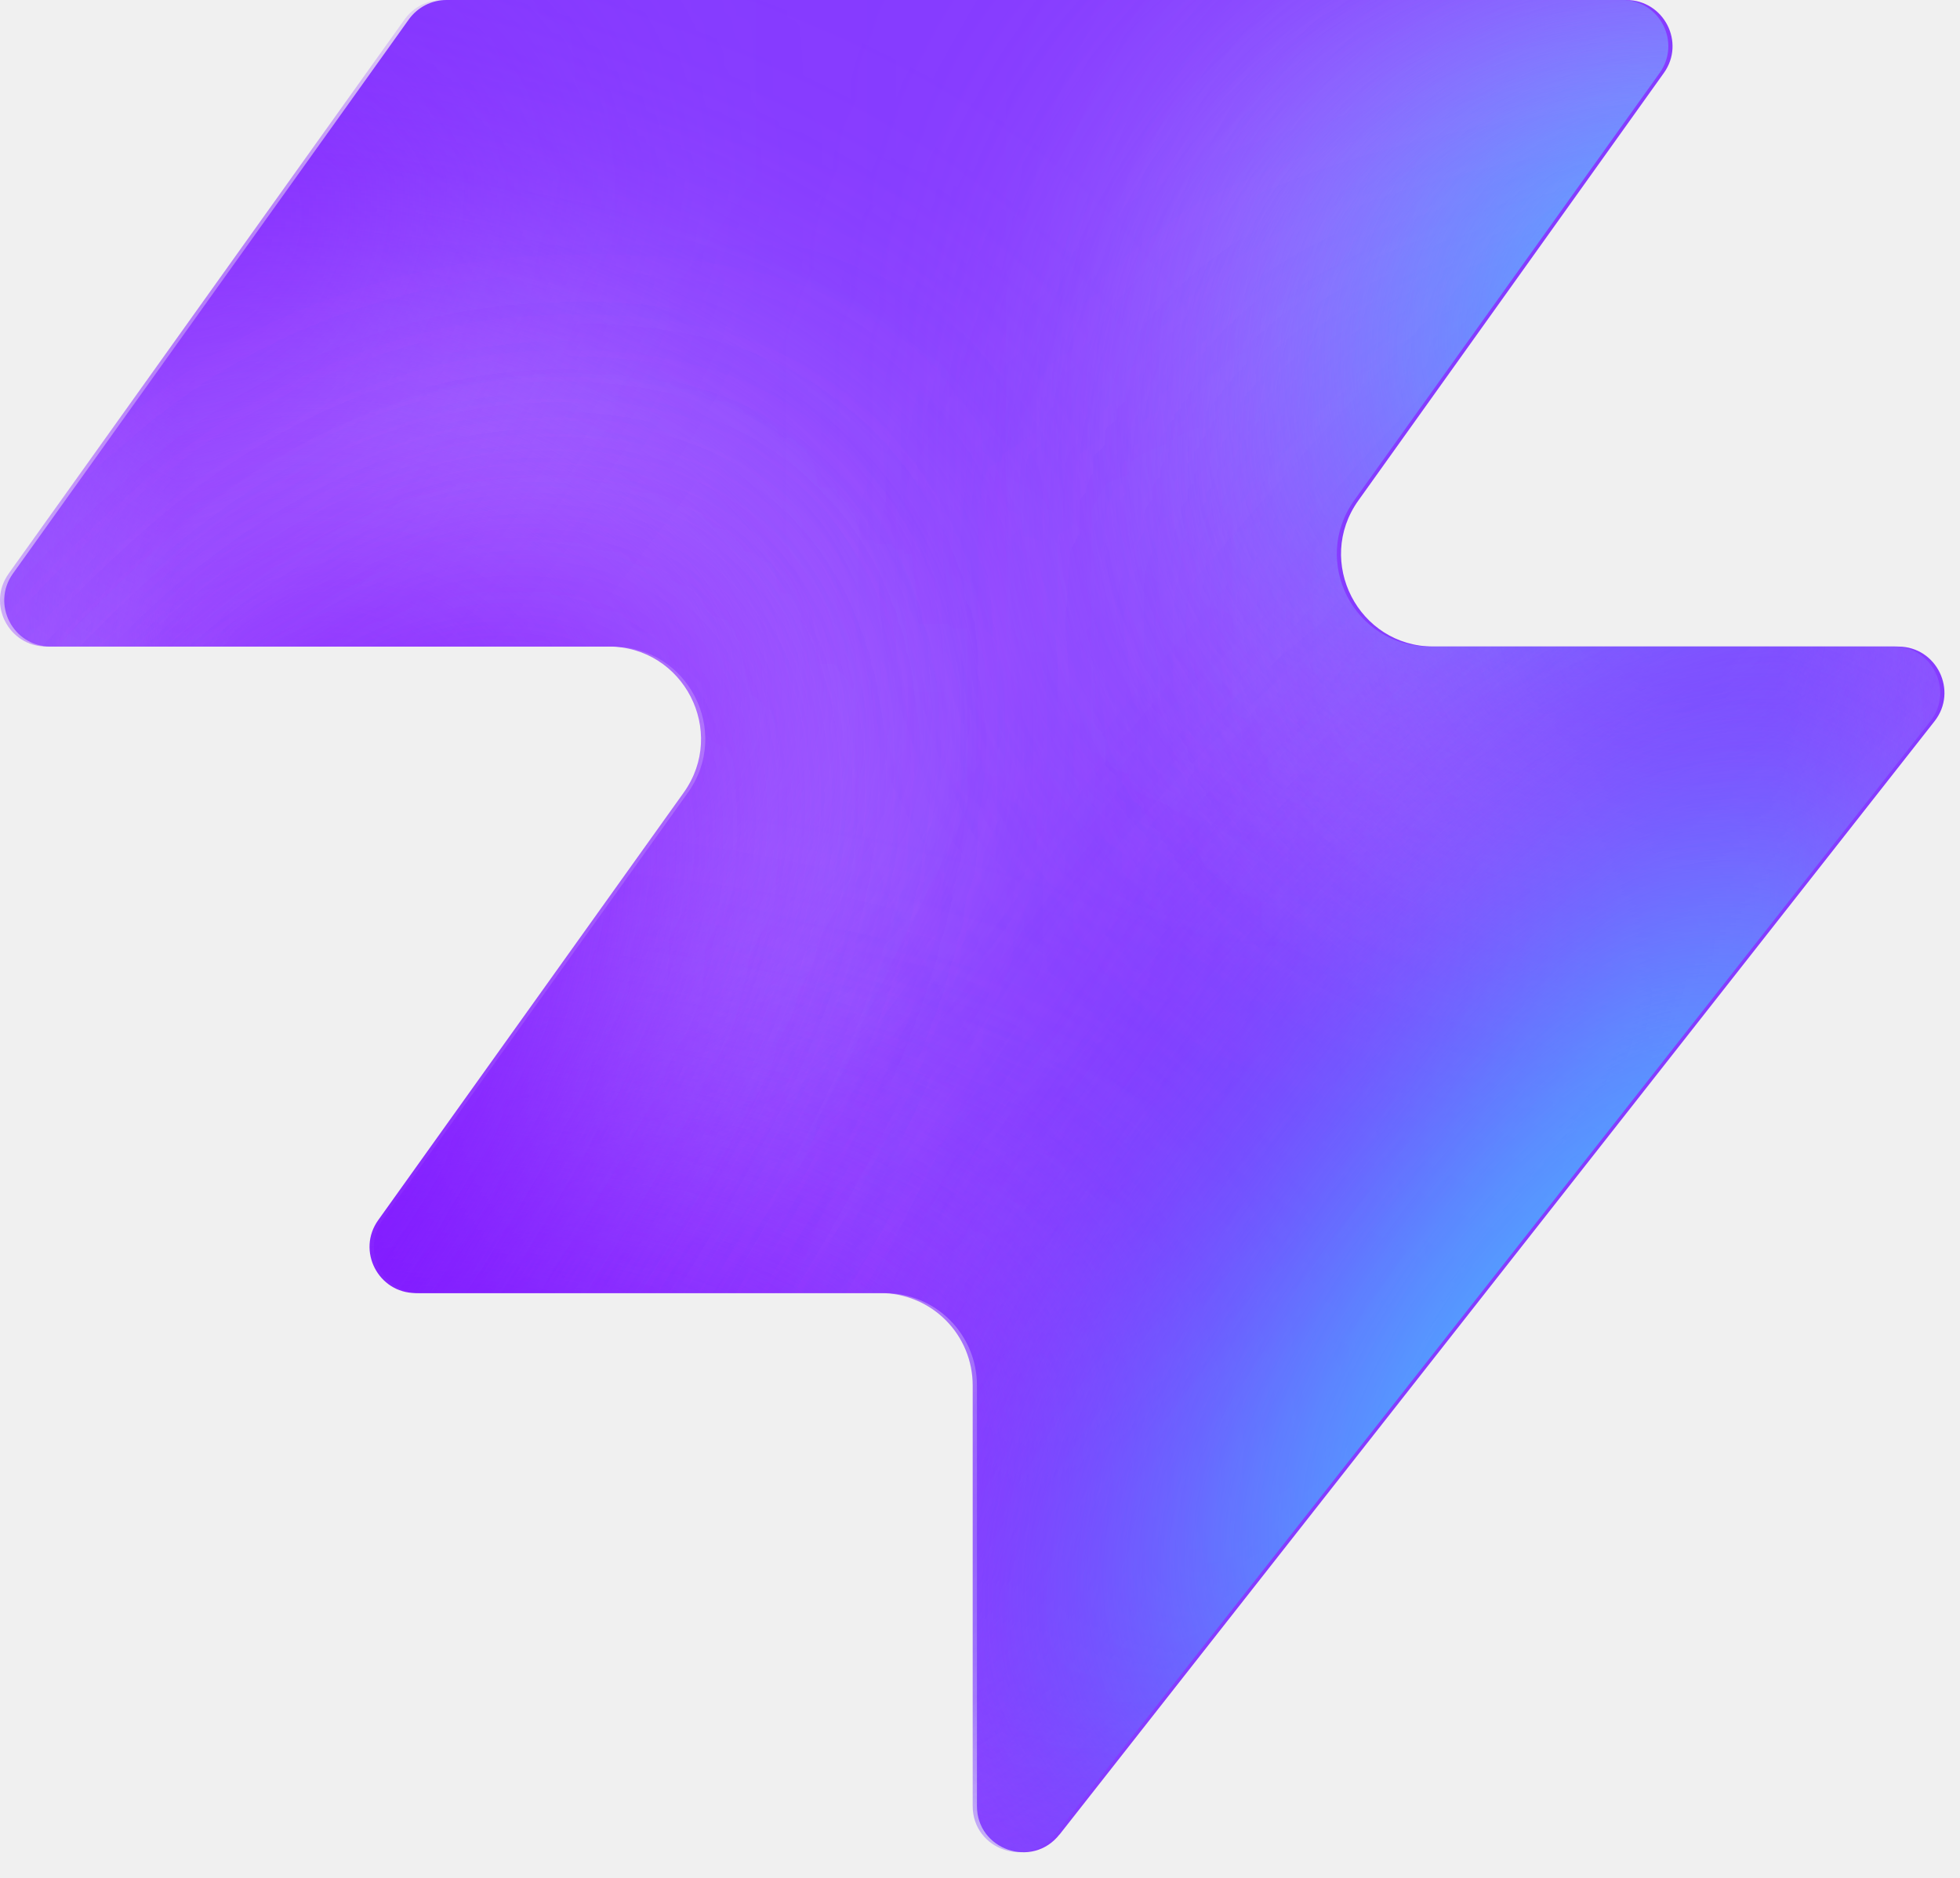
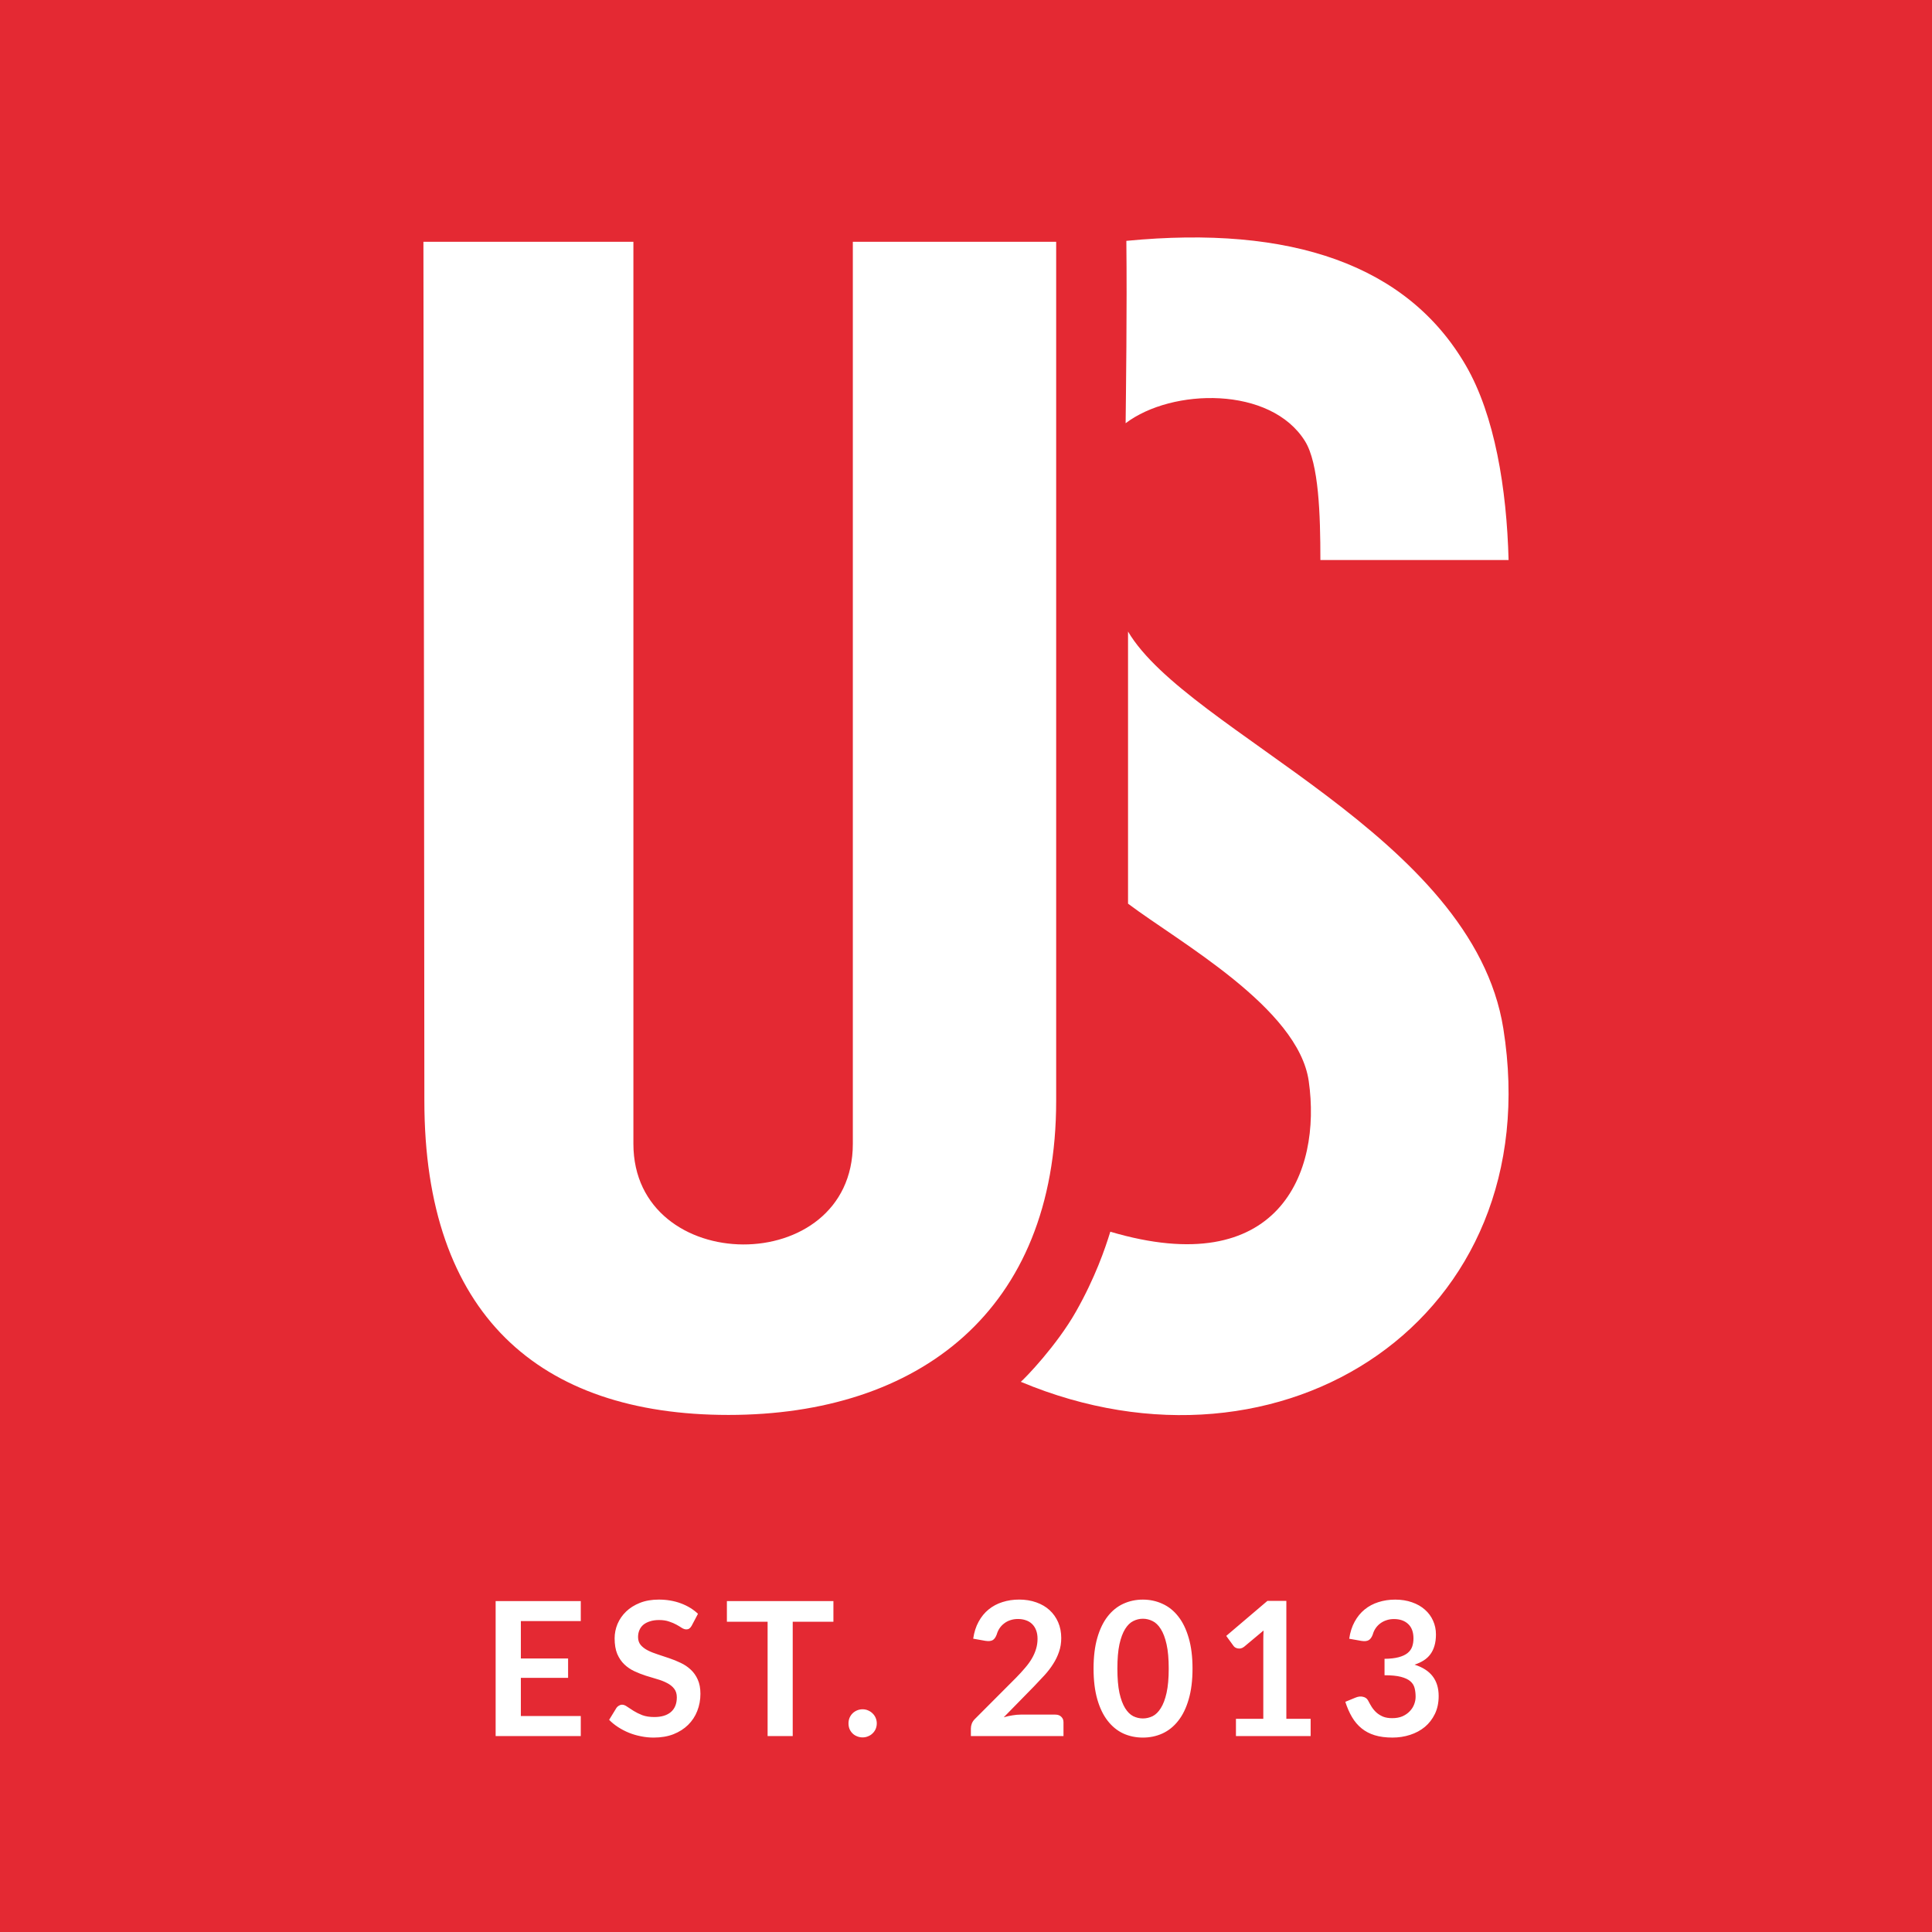
- <svg xmlns="http://www.w3.org/2000/svg" width="48" height="46" fill="none" viewBox="0 0 48 46">
-   <path fill="#863bff" d="M25.946 44.938c-.664.845-2.021.375-2.021-.698V33.937a2.26 2.26 0 0 0-2.262-2.262H10.287c-.92 0-1.456-1.04-.92-1.788l7.48-10.471c1.07-1.497 0-3.578-1.842-3.578H1.237c-.92 0-1.456-1.04-.92-1.788L10.013.474c.214-.297.556-.474.92-.474h28.894c.92 0 1.456 1.04.92 1.788l-7.48 10.471c-1.07 1.498 0 3.579 1.842 3.579h11.377c.943 0 1.473 1.088.89 1.83L25.947 44.94z" style="fill:#863bff;fill:color(display-p3 .525 .23 1);fill-opacity:1" />
-   <mask id="a" width="48" height="46" x="0" y="0" maskUnits="userSpaceOnUse" style="mask-type:alpha">
-     <path fill="#000" d="M25.842 44.938c-.664.844-2.021.375-2.021-.698V33.937a2.26 2.26 0 0 0-2.262-2.262H10.183c-.92 0-1.456-1.04-.92-1.788l7.48-10.471c1.07-1.498 0-3.579-1.842-3.579H1.133c-.92 0-1.456-1.04-.92-1.787L9.91.473c.214-.297.556-.474.92-.474h28.894c.92 0 1.456 1.04.92 1.788l-7.48 10.471c-1.07 1.498 0 3.578 1.842 3.578h11.377c.943 0 1.473 1.088.89 1.832L25.843 44.94z" style="fill:#000;fill-opacity:1" />
-   </mask>
-   <g mask="url(#a)">
-     <g filter="url(#b)">
-       <ellipse cx="5.508" cy="14.704" fill="#ede6ff" rx="5.508" ry="14.704" style="fill:#ede6ff;fill:color(display-p3 .927 .903 1);fill-opacity:1" transform="matrix(.00324 1 1 -.00324 -4.47 31.516)" />
-     </g>
-     <g filter="url(#c)">
-       <ellipse cx="10.399" cy="29.851" fill="#ede6ff" rx="10.399" ry="29.851" style="fill:#ede6ff;fill:color(display-p3 .927 .903 1);fill-opacity:1" transform="matrix(.00324 1 1 -.00324 -39.328 7.883)" />
-     </g>
-     <g filter="url(#d)">
-       <ellipse cx="5.508" cy="30.487" fill="#7e14ff" rx="5.508" ry="30.487" style="fill:#7e14ff;fill:color(display-p3 .492 .077 1);fill-opacity:1" transform="rotate(89.814 -25.913 -14.639)scale(1 -1)" />
-     </g>
-     <g filter="url(#e)">
-       <ellipse cx="5.508" cy="30.599" fill="#7e14ff" rx="5.508" ry="30.599" style="fill:#7e14ff;fill:color(display-p3 .492 .077 1);fill-opacity:1" transform="rotate(89.814 -32.644 -3.334)scale(1 -1)" />
-     </g>
-     <g filter="url(#f)">
-       <ellipse cx="5.508" cy="30.599" fill="#7e14ff" rx="5.508" ry="30.599" style="fill:#7e14ff;fill:color(display-p3 .492 .077 1);fill-opacity:1" transform="matrix(.00324 1 1 -.00324 -34.34 30.47)" />
-     </g>
-     <g filter="url(#g)">
-       <ellipse cx="14.072" cy="22.078" fill="#ede6ff" rx="14.072" ry="22.078" style="fill:#ede6ff;fill:color(display-p3 .927 .903 1);fill-opacity:1" transform="rotate(93.35 24.506 48.493)scale(-1 1)" />
-     </g>
-     <g filter="url(#h)">
-       <ellipse cx="3.47" cy="21.501" fill="#7e14ff" rx="3.47" ry="21.501" style="fill:#7e14ff;fill:color(display-p3 .492 .077 1);fill-opacity:1" transform="rotate(89.009 28.708 47.59)scale(-1 1)" />
-     </g>
-     <g filter="url(#i)">
-       <ellipse cx="3.47" cy="21.501" fill="#7e14ff" rx="3.47" ry="21.501" style="fill:#7e14ff;fill:color(display-p3 .492 .077 1);fill-opacity:1" transform="rotate(89.009 28.708 47.59)scale(-1 1)" />
-     </g>
-     <g filter="url(#j)">
-       <ellipse cx=".387" cy="8.972" fill="#7e14ff" rx="4.407" ry="29.108" style="fill:#7e14ff;fill:color(display-p3 .492 .077 1);fill-opacity:1" transform="rotate(39.51 .387 8.972)" />
-     </g>
-     <g filter="url(#k)">
-       <ellipse cx="47.523" cy="-6.092" fill="#7e14ff" rx="4.407" ry="29.108" style="fill:#7e14ff;fill:color(display-p3 .492 .077 1);fill-opacity:1" transform="rotate(37.892 47.523 -6.092)" />
-     </g>
-     <g filter="url(#l)">
-       <ellipse cx="41.412" cy="6.333" fill="#47bfff" rx="5.971" ry="9.665" style="fill:#47bfff;fill:color(display-p3 .28 .748 1);fill-opacity:1" transform="rotate(37.892 41.412 6.333)" />
-     </g>
-     <g filter="url(#m)">
-       <ellipse cx="-1.879" cy="38.332" fill="#7e14ff" rx="4.407" ry="29.108" style="fill:#7e14ff;fill:color(display-p3 .492 .077 1);fill-opacity:1" transform="rotate(37.892 -1.88 38.332)" />
-     </g>
-     <g filter="url(#n)">
-       <ellipse cx="-1.879" cy="38.332" fill="#7e14ff" rx="4.407" ry="29.108" style="fill:#7e14ff;fill:color(display-p3 .492 .077 1);fill-opacity:1" transform="rotate(37.892 -1.88 38.332)" />
-     </g>
-     <g filter="url(#o)">
-       <ellipse cx="35.651" cy="29.907" fill="#7e14ff" rx="4.407" ry="29.108" style="fill:#7e14ff;fill:color(display-p3 .492 .077 1);fill-opacity:1" transform="rotate(37.892 35.651 29.907)" />
-     </g>
-     <g filter="url(#p)">
-       <ellipse cx="38.418" cy="32.4" fill="#47bfff" rx="5.971" ry="15.297" style="fill:#47bfff;fill:color(display-p3 .28 .748 1);fill-opacity:1" transform="rotate(37.892 38.418 32.4)" />
-     </g>
-   </g>
+ <svg xmlns="http://www.w3.org/2000/svg" id="Layer_1" data-name="Layer 1" viewBox="0 0 1679.54 1679.54">
  <defs>
-     <filter id="b" width="60.045" height="41.654" x="-19.77" y="16.149" color-interpolation-filters="sRGB" filterUnits="userSpaceOnUse">
-       <feFlood flood-opacity="0" result="BackgroundImageFix" />
-       <feBlend in="SourceGraphic" in2="BackgroundImageFix" result="shape" />
-       <feGaussianBlur result="effect1_foregroundBlur_2002_17158" stdDeviation="7.659" />
-     </filter>
-     <filter id="c" width="90.34" height="51.437" x="-54.613" y="-7.533" color-interpolation-filters="sRGB" filterUnits="userSpaceOnUse">
-       <feFlood flood-opacity="0" result="BackgroundImageFix" />
-       <feBlend in="SourceGraphic" in2="BackgroundImageFix" result="shape" />
-       <feGaussianBlur result="effect1_foregroundBlur_2002_17158" stdDeviation="7.659" />
-     </filter>
-     <filter id="d" width="79.355" height="29.4" x="-49.64" y="2.03" color-interpolation-filters="sRGB" filterUnits="userSpaceOnUse">
-       <feFlood flood-opacity="0" result="BackgroundImageFix" />
-       <feBlend in="SourceGraphic" in2="BackgroundImageFix" result="shape" />
-       <feGaussianBlur result="effect1_foregroundBlur_2002_17158" stdDeviation="4.596" />
-     </filter>
-     <filter id="e" width="79.579" height="29.4" x="-45.045" y="20.029" color-interpolation-filters="sRGB" filterUnits="userSpaceOnUse">
-       <feFlood flood-opacity="0" result="BackgroundImageFix" />
-       <feBlend in="SourceGraphic" in2="BackgroundImageFix" result="shape" />
-       <feGaussianBlur result="effect1_foregroundBlur_2002_17158" stdDeviation="4.596" />
-     </filter>
-     <filter id="f" width="79.579" height="29.4" x="-43.513" y="21.178" color-interpolation-filters="sRGB" filterUnits="userSpaceOnUse">
-       <feFlood flood-opacity="0" result="BackgroundImageFix" />
-       <feBlend in="SourceGraphic" in2="BackgroundImageFix" result="shape" />
-       <feGaussianBlur result="effect1_foregroundBlur_2002_17158" stdDeviation="4.596" />
-     </filter>
-     <filter id="g" width="74.749" height="58.852" x="15.756" y="-17.901" color-interpolation-filters="sRGB" filterUnits="userSpaceOnUse">
-       <feFlood flood-opacity="0" result="BackgroundImageFix" />
-       <feBlend in="SourceGraphic" in2="BackgroundImageFix" result="shape" />
-       <feGaussianBlur result="effect1_foregroundBlur_2002_17158" stdDeviation="7.659" />
-     </filter>
-     <filter id="h" width="61.377" height="25.362" x="23.548" y="2.284" color-interpolation-filters="sRGB" filterUnits="userSpaceOnUse">
-       <feFlood flood-opacity="0" result="BackgroundImageFix" />
-       <feBlend in="SourceGraphic" in2="BackgroundImageFix" result="shape" />
-       <feGaussianBlur result="effect1_foregroundBlur_2002_17158" stdDeviation="4.596" />
-     </filter>
-     <filter id="i" width="61.377" height="25.362" x="23.548" y="2.284" color-interpolation-filters="sRGB" filterUnits="userSpaceOnUse">
-       <feFlood flood-opacity="0" result="BackgroundImageFix" />
-       <feBlend in="SourceGraphic" in2="BackgroundImageFix" result="shape" />
-       <feGaussianBlur result="effect1_foregroundBlur_2002_17158" stdDeviation="4.596" />
-     </filter>
-     <filter id="j" width="56.045" height="63.649" x="-27.636" y="-22.853" color-interpolation-filters="sRGB" filterUnits="userSpaceOnUse">
-       <feFlood flood-opacity="0" result="BackgroundImageFix" />
-       <feBlend in="SourceGraphic" in2="BackgroundImageFix" result="shape" />
-       <feGaussianBlur result="effect1_foregroundBlur_2002_17158" stdDeviation="4.596" />
-     </filter>
-     <filter id="k" width="54.814" height="64.646" x="20.116" y="-38.415" color-interpolation-filters="sRGB" filterUnits="userSpaceOnUse">
-       <feFlood flood-opacity="0" result="BackgroundImageFix" />
-       <feBlend in="SourceGraphic" in2="BackgroundImageFix" result="shape" />
-       <feGaussianBlur result="effect1_foregroundBlur_2002_17158" stdDeviation="4.596" />
-     </filter>
-     <filter id="l" width="33.541" height="35.313" x="24.641" y="-11.323" color-interpolation-filters="sRGB" filterUnits="userSpaceOnUse">
-       <feFlood flood-opacity="0" result="BackgroundImageFix" />
-       <feBlend in="SourceGraphic" in2="BackgroundImageFix" result="shape" />
-       <feGaussianBlur result="effect1_foregroundBlur_2002_17158" stdDeviation="4.596" />
-     </filter>
-     <filter id="m" width="54.814" height="64.646" x="-29.286" y="6.009" color-interpolation-filters="sRGB" filterUnits="userSpaceOnUse">
-       <feFlood flood-opacity="0" result="BackgroundImageFix" />
-       <feBlend in="SourceGraphic" in2="BackgroundImageFix" result="shape" />
-       <feGaussianBlur result="effect1_foregroundBlur_2002_17158" stdDeviation="4.596" />
-     </filter>
-     <filter id="n" width="54.814" height="64.646" x="-29.286" y="6.009" color-interpolation-filters="sRGB" filterUnits="userSpaceOnUse">
-       <feFlood flood-opacity="0" result="BackgroundImageFix" />
-       <feBlend in="SourceGraphic" in2="BackgroundImageFix" result="shape" />
-       <feGaussianBlur result="effect1_foregroundBlur_2002_17158" stdDeviation="4.596" />
-     </filter>
-     <filter id="o" width="54.814" height="64.646" x="8.244" y="-2.416" color-interpolation-filters="sRGB" filterUnits="userSpaceOnUse">
-       <feFlood flood-opacity="0" result="BackgroundImageFix" />
-       <feBlend in="SourceGraphic" in2="BackgroundImageFix" result="shape" />
-       <feGaussianBlur result="effect1_foregroundBlur_2002_17158" stdDeviation="4.596" />
-     </filter>
-     <filter id="p" width="39.409" height="43.623" x="18.713" y="10.588" color-interpolation-filters="sRGB" filterUnits="userSpaceOnUse">
-       <feFlood flood-opacity="0" result="BackgroundImageFix" />
-       <feBlend in="SourceGraphic" in2="BackgroundImageFix" result="shape" />
-       <feGaussianBlur result="effect1_foregroundBlur_2002_17158" stdDeviation="4.596" />
-     </filter>
+     <style>
+       .cls-1 {
+         fill: #fff;
+       }
+ 
+       .cls-2 {
+         fill: #e42933;
+       }
+     </style>
  </defs>
+   <rect class="cls-2" width="1679.54" height="1679.54" />
+   <path class="cls-1" d="M1311.45,486.83h-163.6c0-39.53-1.38-83.97-13.32-103.24-29.8-48.08-115.64-46.23-155.99-15.67.27-26.01,1.28-98.71.63-158.54,143.2-13.89,244.43,20.9,295.17,108.42,25.06,43.23,35.49,106.88,37.11,169.03Z" />
+   <path class="cls-1" d="M980.63,785.57v-236.55c52.06,88.12,299.6,177.42,326.26,345.13,40.13,252.44-192.12,402.47-419.5,307.09,3.73-3.02,31.26-31.55,47.96-61.01,16.7-29.46,25.41-54.89,29.87-69.47,146.24,43.28,183.89-51.24,172.51-130.9-9.11-63.73-112.93-120.96-157.09-154.28Z" />
+   <path class="cls-1" d="M550.64,210.19h-182.55c.27,197.51.82,623.37.82,746.73,0,185.51,99.53,273.12,264.37,273.12s284.88-90.03,284.88-273.12V210.19h-176.77v784.12c0,117.45-190.76,115.95-190.76,0V210.19Z" />
+   <path class="cls-1" d="M452.79,1409.24v32.54h41.07v16.8h-41.07v33.19h52.1v17.45h-74.02v-117.36h74.02v17.37h-52.1ZM601.35,1413.22c-.65,1.14-1.35,1.97-2.11,2.51-.7.49-1.6.73-2.68.73-1.14,0-2.38-.41-3.73-1.22-1.3-.87-2.87-1.81-4.71-2.84-1.84-1.03-4-1.95-6.49-2.76-2.43-.87-5.33-1.3-8.69-1.3-3.03,0-5.68.38-7.95,1.14-2.27.7-4.2,1.7-5.76,3-1.51,1.3-2.65,2.87-3.41,4.71-.76,1.78-1.14,3.76-1.14,5.92,0,2.76.76,5.06,2.27,6.9,1.57,1.84,3.63,3.41,6.17,4.71,2.54,1.3,5.44,2.46,8.69,3.49,3.25,1.03,6.58,2.14,9.98,3.33,3.41,1.14,6.74,2.49,9.98,4.06,3.25,1.52,6.14,3.46,8.69,5.85,2.54,2.33,4.57,5.19,6.09,8.6,1.57,3.41,2.35,7.54,2.35,12.41,0,5.3-.92,10.28-2.76,14.94-1.78,4.6-4.44,8.63-7.95,12.09-3.46,3.41-7.71,6.11-12.74,8.12-5.03,1.95-10.79,2.92-17.28,2.92-3.73,0-7.41-.38-11.04-1.14-3.63-.7-7.12-1.73-10.47-3.09-3.3-1.35-6.41-2.98-9.33-4.87-2.92-1.89-5.52-4-7.79-6.33l6.41-10.47c.54-.76,1.24-1.38,2.11-1.87.87-.54,1.78-.81,2.76-.81,1.35,0,2.81.57,4.38,1.71,1.57,1.08,3.44,2.3,5.6,3.65,2.16,1.35,4.68,2.6,7.55,3.73,2.92,1.08,6.41,1.62,10.47,1.62,6.22,0,11.04-1.46,14.45-4.38,3.41-2.98,5.11-7.22,5.11-12.74,0-3.09-.79-5.6-2.36-7.55-1.51-1.95-3.54-3.57-6.09-4.87-2.54-1.35-5.44-2.49-8.69-3.41-3.25-.92-6.54-1.92-9.9-3-3.35-1.08-6.65-2.38-9.9-3.9-3.25-1.51-6.14-3.49-8.69-5.92-2.54-2.43-4.6-5.46-6.17-9.09-1.51-3.68-2.27-8.2-2.27-13.55,0-4.27.84-8.44,2.51-12.5,1.73-4.06,4.22-7.65,7.47-10.79,3.24-3.14,7.25-5.65,12.01-7.55,4.76-1.89,10.23-2.84,16.39-2.84,6.92,0,13.31,1.08,19.15,3.25,5.84,2.16,10.82,5.2,14.93,9.09l-5.44,10.31ZM724.52,1409.81h-35.39v99.42h-21.83v-99.42h-35.39v-17.94h92.6v17.94ZM737.62,1498.19c0-1.68.3-3.27.89-4.79.65-1.51,1.52-2.81,2.6-3.89,1.08-1.08,2.38-1.95,3.89-2.6,1.52-.65,3.14-.98,4.87-.98s3.33.33,4.79.98c1.52.65,2.82,1.51,3.9,2.6,1.14,1.08,2.03,2.38,2.68,3.89.65,1.52.97,3.11.97,4.79s-.33,3.35-.97,4.87c-.65,1.46-1.54,2.73-2.68,3.82-1.08,1.08-2.38,1.92-3.9,2.52-1.46.65-3.05.97-4.79.97s-3.35-.33-4.87-.97c-1.51-.6-2.81-1.43-3.89-2.52-1.08-1.08-1.95-2.35-2.6-3.82-.59-1.51-.89-3.14-.89-4.87ZM917.46,1490.56c2.16,0,3.87.62,5.11,1.87,1.3,1.19,1.95,2.79,1.95,4.79v12.01h-80.51v-6.66c0-1.35.27-2.76.81-4.22.6-1.51,1.52-2.87,2.76-4.06l35.63-35.71c2.98-3.03,5.63-5.92,7.96-8.69,2.38-2.76,4.36-5.49,5.92-8.2,1.57-2.71,2.76-5.44,3.57-8.2.87-2.81,1.3-5.76,1.3-8.85,0-2.81-.41-5.27-1.22-7.38-.81-2.16-1.97-3.98-3.49-5.44-1.46-1.46-3.25-2.54-5.36-3.25-2.05-.76-4.38-1.14-6.98-1.14-2.38,0-4.6.35-6.65,1.05-2,.65-3.79,1.6-5.36,2.84-1.57,1.19-2.89,2.6-3.98,4.22-1.08,1.62-1.89,3.41-2.44,5.36-.92,2.49-2.11,4.14-3.57,4.95-1.46.81-3.57,1-6.33.57l-10.55-1.87c.81-5.63,2.38-10.55,4.71-14.77,2.33-4.27,5.22-7.82,8.69-10.63,3.52-2.87,7.52-5,12.01-6.41,4.54-1.46,9.41-2.19,14.61-2.19s10.36.81,14.85,2.44c4.49,1.57,8.33,3.82,11.52,6.74,3.19,2.92,5.68,6.44,7.47,10.55,1.78,4.11,2.68,8.68,2.68,13.72,0,4.33-.65,8.33-1.95,12.01-1.24,3.68-2.95,7.2-5.11,10.55-2.11,3.35-4.6,6.6-7.47,9.74-2.87,3.14-5.87,6.33-9.01,9.58l-26.46,27.02c2.54-.76,5.06-1.33,7.55-1.7,2.54-.43,4.95-.65,7.22-.65h30.11ZM1036.69,1450.55c0,10.23-1.11,19.13-3.33,26.7-2.16,7.52-5.19,13.74-9.09,18.67-3.84,4.92-8.41,8.6-13.72,11.04-5.25,2.38-10.93,3.57-17.04,3.57s-11.79-1.19-17.04-3.57c-5.2-2.43-9.71-6.11-13.55-11.04-3.84-4.92-6.85-11.14-9.01-18.67-2.16-7.57-3.25-16.47-3.25-26.7s1.08-19.18,3.25-26.7c2.16-7.52,5.17-13.74,9.01-18.66,3.84-4.92,8.36-8.58,13.55-10.96,5.25-2.43,10.93-3.65,17.04-3.65s11.79,1.22,17.04,3.65c5.3,2.38,9.88,6.03,13.72,10.96,3.9,4.92,6.92,11.14,9.09,18.66,2.22,7.52,3.33,16.42,3.33,26.7ZM1016,1450.55c0-8.5-.62-15.53-1.87-21.1-1.24-5.57-2.92-10.01-5.03-13.31-2.06-3.3-4.44-5.6-7.14-6.9-2.71-1.35-5.52-2.03-8.44-2.03s-5.65.68-8.36,2.03c-2.65,1.3-5.01,3.6-7.06,6.9-2.05,3.3-3.71,7.74-4.95,13.31-1.19,5.58-1.78,12.61-1.78,21.1s.6,15.53,1.78,21.1c1.25,5.58,2.9,10.01,4.95,13.31,2.05,3.3,4.41,5.63,7.06,6.98,2.71,1.3,5.49,1.95,8.36,1.95s5.73-.65,8.44-1.95c2.71-1.35,5.09-3.68,7.14-6.98,2.11-3.3,3.79-7.74,5.03-13.31,1.24-5.57,1.87-12.61,1.87-21.1ZM1139.37,1494.21v15.02h-64.93v-15.02h23.78v-68.42c0-2.71.08-5.49.24-8.36l-16.88,14.12c-.98.76-1.95,1.24-2.92,1.46-.92.16-1.82.16-2.68,0-.81-.16-1.54-.43-2.19-.81-.65-.43-1.14-.89-1.46-1.38l-6.33-8.68,35.79-30.44h16.47v102.5h21.1ZM1172.91,1424.58c.81-5.63,2.38-10.55,4.71-14.77,2.33-4.27,5.22-7.82,8.69-10.63,3.52-2.87,7.52-5,12.01-6.41,4.54-1.46,9.41-2.19,14.61-2.19s10.28.78,14.61,2.35c4.38,1.52,8.12,3.65,11.2,6.41,3.08,2.71,5.44,5.9,7.06,9.58,1.67,3.68,2.51,7.65,2.51,11.93,0,3.73-.43,7.03-1.3,9.9-.81,2.81-2,5.27-3.57,7.38-1.57,2.11-3.52,3.9-5.84,5.36-2.33,1.46-4.95,2.68-7.87,3.65,7.03,2.22,12.28,5.6,15.75,10.14,3.46,4.54,5.19,10.25,5.19,17.12,0,5.84-1.08,11.01-3.25,15.5-2.16,4.49-5.09,8.28-8.76,11.36-3.68,3.03-7.95,5.33-12.82,6.9-4.82,1.57-9.93,2.36-15.34,2.36-5.9,0-11.04-.68-15.42-2.03-4.38-1.35-8.2-3.35-11.44-6-3.25-2.65-6.01-5.9-8.28-9.74-2.27-3.84-4.22-8.28-5.85-13.31l8.85-3.65c2.33-.97,4.49-1.22,6.49-.73,2.06.43,3.54,1.51,4.47,3.25.97,1.89,2.03,3.76,3.16,5.6,1.19,1.84,2.6,3.49,4.22,4.95,1.62,1.41,3.52,2.57,5.68,3.49,2.22.87,4.84,1.3,7.87,1.3,3.41,0,6.38-.54,8.93-1.62,2.54-1.14,4.65-2.6,6.33-4.38,1.73-1.79,3-3.76,3.82-5.92.87-2.22,1.3-4.44,1.3-6.65,0-2.82-.3-5.36-.89-7.63-.59-2.33-1.84-4.3-3.73-5.92-1.89-1.62-4.63-2.89-8.2-3.82-3.52-.92-8.25-1.38-14.2-1.38v-14.28c4.92-.05,9.01-.52,12.25-1.38,3.25-.87,5.82-2.06,7.71-3.57,1.95-1.57,3.3-3.43,4.06-5.6.76-2.16,1.14-4.54,1.14-7.14,0-5.52-1.54-9.71-4.63-12.58-3.08-2.87-7.2-4.3-12.34-4.3-2.38,0-4.57.35-6.58,1.05-2,.65-3.81,1.6-5.44,2.84-1.57,1.19-2.89,2.6-3.98,4.22-1.08,1.62-1.89,3.41-2.43,5.36-.92,2.49-2.14,4.14-3.65,4.95-1.46.81-3.54,1-6.25.57l-10.55-1.87Z" />
</svg>
